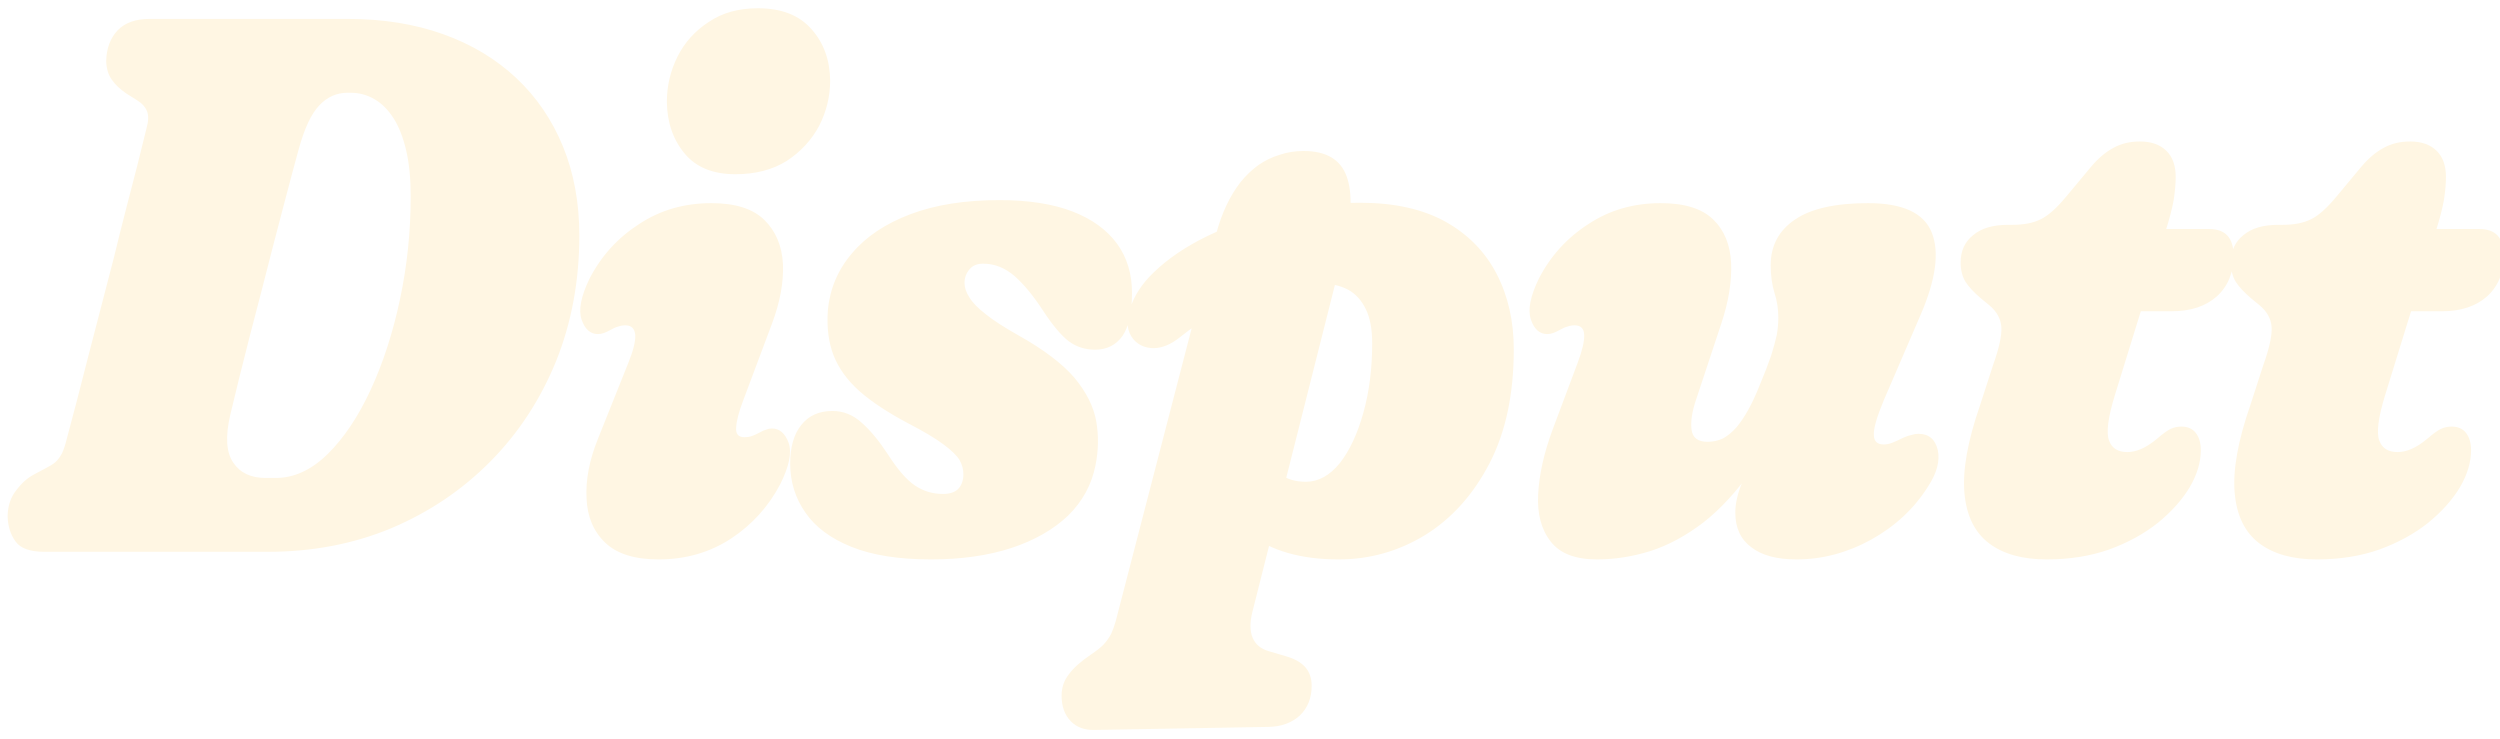
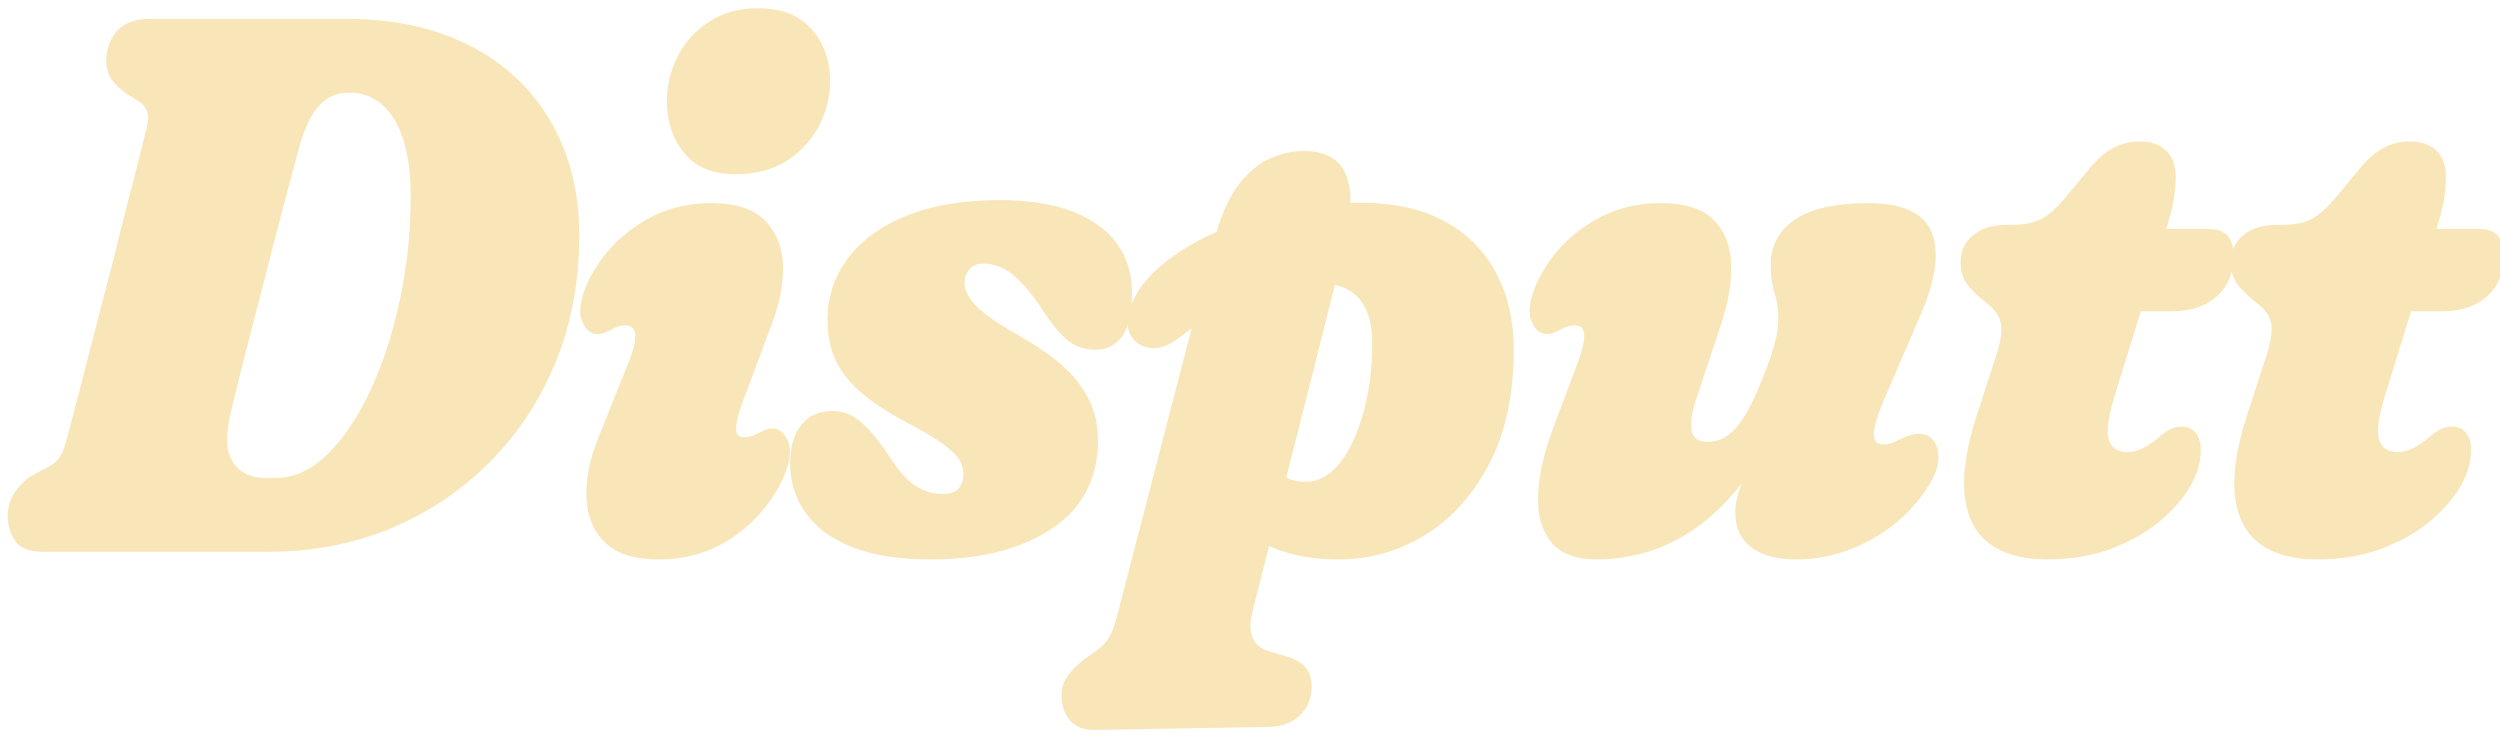
- <svg xmlns="http://www.w3.org/2000/svg" viewBox="-2 -144.8 656.8 193.6" width="657" height="194" role="img" aria-label="Disputt" fill="#fff6e3">
+ <svg xmlns="http://www.w3.org/2000/svg" viewBox="-2 -144.8 656.8 193.6" width="657" height="194" role="img" aria-label="Disputt" fill="#f8e6b8">
  <path d="M0 -9.4Q0.1 -13.5 2.3 -16.2Q4.4 -19 6.9 -20.3L9.9 -21.9Q11.5 -22.7 12.5 -23.5Q13.5 -24.4 14.3 -25.9Q15 -27.4 15.6 -29.9Q16.8 -34.3 18.2 -39.7Q19.6 -45.2 21.2 -51.4Q22.8 -57.6 24.5 -64.1Q26.2 -70.7 27.9 -77.2Q29.5 -83.8 31.1 -90Q32.7 -96.2 34.1 -101.6Q35.4 -107 36.5 -111.3Q37.3 -114.1 36.6 -115.8Q35.9 -117.5 33.9 -118.7L31.2 -120.4Q28.7 -122.1 27.4 -124Q26 -125.9 25.9 -128.9Q26 -133.9 28.9 -137Q31.8 -140 37.3 -140L89.4 -140Q103.2 -140 114.4 -136Q125.6 -132 133.6 -124.5Q141.6 -117 145.9 -106.5Q150.2 -96 150.2 -83.1Q150.2 -65.3 144.1 -50.1Q137.9 -34.9 126.8 -23.7Q115.7 -12.5 100.8 -6.2Q85.9 0 68.4 0L9.7 0Q4 0 2.1 -2.7Q0.1 -5.4 0 -9.4ZM70.4 -19.4Q77.7 -19.4 84.1 -25.7Q90.5 -32 95.4 -42.6Q100.3 -53.2 103.1 -66.4Q105.9 -79.6 105.9 -93.4Q105.9 -100.4 104.7 -105.5Q103.5 -110.6 101.4 -113.9Q99.2 -117.3 96.4 -118.9Q93.5 -120.6 90.1 -120.6L89.3 -120.6Q85 -120.6 81.9 -117.3Q78.7 -114 76.4 -105.5Q75.8 -103.4 74.8 -99.6Q73.8 -95.8 72.5 -90.9Q71.2 -85.9 69.7 -80.2Q68.2 -74.5 66.7 -68.5Q65.1 -62.5 63.6 -56.6Q62.1 -50.8 60.8 -45.5Q59.5 -40.2 58.5 -36Q56.5 -27.4 59.3 -23.4Q62 -19.4 67.8 -19.4ZM193.3 -39.9Q191.5 -35.2 191.4 -32.6Q191.2 -30.1 193.6 -30.1Q194.6 -30.1 195.5 -30.4Q196.4 -30.7 197.7 -31.4Q198.5 -31.9 199.3 -32.1Q200 -32.4 200.8 -32.4Q203.8 -32.4 205.2 -28.6Q206.5 -24.8 203 -17.8Q198.4 -9 190.1 -3.5Q181.7 2 171 2Q161.6 2 157 -2.4Q152.4 -6.8 152.1 -14Q151.7 -21.3 155.1 -29.7L163.1 -49.7Q165 -54.4 164.9 -56.9Q164.7 -59.5 162.3 -59.5Q161.3 -59.5 160.5 -59.2Q159.6 -59 158.2 -58.2Q157.5 -57.8 156.7 -57.5Q155.9 -57.2 155.1 -57.2Q152.1 -57.2 150.8 -61Q149.5 -64.8 152.9 -71.8Q157.5 -80.7 165.9 -86.1Q174.2 -91.6 184.9 -91.6Q194.3 -91.6 198.8 -87.2Q203.3 -82.8 203.7 -75.6Q204 -68.4 200.8 -59.9ZM191.2 -99.2Q182.4 -99.2 177.9 -104.6Q173.3 -110.1 173.2 -118.2Q173.2 -124.5 176 -130.1Q178.8 -135.7 184.2 -139.2Q189.5 -142.8 197.1 -142.8Q206.4 -142.8 211.2 -137.3Q216 -131.9 216.1 -123.8Q216.1 -117.6 213.2 -111.9Q210.2 -106.3 204.7 -102.7Q199.1 -99.2 191.2 -99.2ZM245.7 -15.2Q248.6 -15.2 249.9 -16.7Q251.1 -18.1 251.1 -20.4Q251.1 -22.3 250.1 -24.1Q249 -25.9 245.9 -28.2Q242.7 -30.6 236.5 -33.8Q228.6 -38 223.8 -42.2Q219 -46.5 217 -51.6Q215 -56.8 215.5 -63.5Q216.3 -72 221.9 -78.5Q227.4 -85 237.2 -88.7Q247 -92.4 260.6 -92.4Q272 -92.4 279.8 -89.4Q287.5 -86.4 291.5 -80.9Q295.4 -75.5 295.4 -68Q295.4 -60.4 292.9 -56.7Q290.3 -53.1 285.7 -53.1Q281.8 -53.1 278.8 -55.3Q275.8 -57.6 272 -63.4Q268.3 -69.1 264.6 -72.4Q260.8 -75.7 256.3 -75.7Q253.9 -75.7 252.7 -74.2Q251.4 -72.7 251.4 -70.6Q251.4 -68.8 252.7 -66.8Q253.9 -64.8 257 -62.4Q260 -60 265.5 -56.9Q275.5 -51.3 280.3 -45.7Q285 -40 286 -34.3Q287 -28.6 285.8 -22.7Q284.3 -15.1 278.6 -9.5Q272.8 -4 263.7 -1Q254.5 2 242.6 2Q229.9 2 221.7 -1.3Q213.5 -4.6 209.6 -10.3Q205.6 -16 205.6 -23.2Q205.6 -29.7 208.5 -33.3Q211.4 -37 216.7 -37Q221 -37 224.4 -33.9Q227.8 -30.9 231.2 -25.7Q235.1 -19.6 238.4 -17.4Q241.7 -15.2 245.7 -15.2ZM351 -79.2L327 15.9Q326 20 327.1 22.6Q328.2 25.2 331.3 26.1L335.7 27.4Q339.3 28.4 341 30.4Q342.6 32.3 342.6 35.2Q342.6 40 339.5 43Q336.3 45.9 331.3 46L285.6 46.8Q281.6 46.9 279.3 44.5Q276.9 42 276.9 37.8Q276.9 34.6 278.8 32.2Q280.6 29.7 284.6 27Q286.7 25.6 287.9 24.4Q289.1 23.1 289.9 21.6Q290.6 20.1 291.1 18.3L317.5 -83.5Q318.6 -87.6 320.2 -91Q321.8 -94.4 323.9 -97.1Q326 -99.7 328.6 -101.6Q331.2 -103.4 334.2 -104.3Q337.1 -105.3 340.5 -105.3Q349.4 -105.3 351.8 -98.6Q354.2 -92 351 -79.2ZM307.9 -56.3Q304.5 -53.6 301.2 -53.5Q297.8 -53.5 295.8 -55.8Q293.2 -58.9 294.9 -63.9Q296.5 -69 301.1 -73.4Q306.8 -78.9 315.3 -83Q323.8 -87.1 334.1 -89.4Q344.4 -91.7 355.4 -91.7Q368.8 -91.7 377.8 -86.7Q386.7 -81.7 391.2 -73Q395.7 -64.3 395.7 -53.2Q395.7 -35.5 389.3 -23.2Q382.9 -10.9 372.4 -4.4Q361.9 2 349.7 2Q334.9 2 326.2 -4.7Q317.4 -11.5 316.5 -20.6L330 -26.5Q331.4 -22.7 334.2 -20.5Q336.9 -18.4 341.1 -18.4Q346 -18.4 350 -23.3Q353.9 -28.3 356.2 -36.6Q358.5 -44.8 358.5 -54.8Q358.5 -60.4 356.8 -63.8Q355.1 -67.3 352.1 -68.9Q349 -70.5 344.9 -70.5Q337.3 -70.5 327.6 -67.4Q317.9 -64.3 307.9 -56.3ZM502 -31Q506.1 -31 507.1 -26.7Q508 -22.4 504.5 -17.1Q499.1 -8.5 489.6 -3.2Q480.1 2 470 2Q462.2 2 458.1 -1.2Q453.9 -4.3 453.9 -10.3Q453.9 -13.9 455.7 -18.2Q457.4 -22.4 459.7 -27Q462 -31.6 463.7 -36.3Q465.4 -41 465.3 -45.4L470.1 -44.3Q464.9 -30.9 458.6 -22Q452.3 -13 445.5 -7.7Q438.7 -2.5 431.6 -0.2Q424.5 2 417.6 2Q409 2 405.4 -2.7Q401.7 -7.4 402.1 -15.1Q402.5 -22.9 405.9 -32.1L412.5 -49.7Q414.3 -54.5 414.2 -57Q414.1 -59.5 411.7 -59.5Q410.7 -59.5 409.9 -59.2Q409 -59 407.6 -58.2Q406.9 -57.8 406.1 -57.5Q405.3 -57.2 404.5 -57.2Q401.5 -57.2 400.2 -61Q398.9 -64.8 402.3 -71.8Q406.9 -80.7 415.3 -86.1Q423.6 -91.6 434.3 -91.6Q443.7 -91.6 448.1 -87.3Q452.5 -83 452.8 -75.8Q453.1 -68.6 450.2 -59.9L443.6 -40Q442 -35.3 442.4 -32.1Q442.8 -28.9 446.6 -28.9Q448.8 -28.9 450.7 -29.8Q452.5 -30.8 454.2 -32.7Q455.8 -34.6 457.3 -37.3Q458.8 -40 460.2 -43.5Q462.2 -48.3 463.3 -51.5Q464.3 -54.7 464.8 -57Q465.2 -59.3 465.2 -61.5Q465.2 -64.9 464.2 -68Q463.2 -71.2 463.2 -75.3Q463.2 -83 469.6 -87.3Q475.9 -91.6 488.8 -91.6Q502.4 -91.6 505.5 -83.9Q508.6 -76.2 502.6 -62.3L492.9 -39.8Q490.1 -33.1 490.3 -30.6Q490.4 -28.2 492.9 -28.2Q493.9 -28.2 495 -28.6Q496.1 -29 498.1 -30Q499.2 -30.5 500.2 -30.7Q501.1 -31 502 -31ZM520.6 -64.8L518.4 -66.6Q515.7 -68.9 514.4 -70.9Q513.1 -73 513.1 -76Q513.1 -80.6 516.4 -83.2Q519.6 -85.9 525.5 -85.9L526.6 -85.9Q531.3 -85.9 534.2 -87.4Q537.1 -88.8 540.9 -93.4L547.4 -101.2Q550.2 -104.5 553.2 -106.1Q556.2 -107.8 560.2 -107.8Q564.7 -107.8 567.2 -105.3Q569.6 -102.9 569.6 -98.5Q569.6 -96 569.1 -92.6Q568.5 -89.1 566.8 -83.8L553.6 -41.1Q550.9 -32.3 552.1 -29.2Q553.2 -26.2 556.9 -26.2Q558.6 -26.2 560.5 -27Q562.4 -27.8 564.7 -29.7Q567 -31.7 568.3 -32.3Q569.6 -32.9 571.1 -32.9Q573.6 -32.9 574.9 -31.2Q576.2 -29.5 576.2 -26.7Q576.2 -22 573.3 -17Q570.3 -12 564.9 -7.6Q559.5 -3.3 552.1 -0.6Q544.7 2 535.7 2Q526.2 2 520.6 -2.2Q514.9 -6.5 514.1 -15.4Q513.3 -24.4 518.2 -38.5L521.6 -49Q524 -55.7 523.8 -59Q523.6 -62.3 520.6 -64.8ZM552.2 -63.2L558.7 -84.8L578.4 -84.8Q584.8 -84.8 584.8 -77.8Q584.8 -71.1 580.4 -67.1Q576 -63.2 568.6 -63.2ZM591.6 -64.8L589.4 -66.6Q586.7 -68.9 585.4 -70.9Q584.1 -73 584.1 -76Q584.1 -80.6 587.4 -83.2Q590.6 -85.9 596.5 -85.9L597.6 -85.9Q602.3 -85.9 605.2 -87.4Q608.1 -88.8 611.9 -93.4L618.4 -101.2Q621.2 -104.5 624.2 -106.1Q627.2 -107.8 631.2 -107.8Q635.7 -107.8 638.2 -105.3Q640.6 -102.9 640.6 -98.5Q640.6 -96 640.1 -92.6Q639.5 -89.1 637.8 -83.8L624.6 -41.1Q621.9 -32.3 623.1 -29.2Q624.2 -26.2 627.9 -26.2Q629.6 -26.2 631.5 -27Q633.4 -27.8 635.7 -29.7Q638 -31.7 639.3 -32.3Q640.6 -32.9 642.1 -32.9Q644.6 -32.9 645.9 -31.2Q647.2 -29.5 647.2 -26.7Q647.2 -22 644.3 -17Q641.3 -12 635.9 -7.6Q630.5 -3.3 623.1 -0.6Q615.7 2 606.7 2Q597.2 2 591.6 -2.2Q585.9 -6.5 585.1 -15.4Q584.3 -24.4 589.2 -38.5L592.6 -49Q595 -55.7 594.8 -59Q594.6 -62.3 591.6 -64.8ZM623.2 -63.2L629.7 -84.8L649.4 -84.8Q655.8 -84.8 655.8 -77.8Q655.8 -71.1 651.4 -67.1Q647 -63.2 639.6 -63.2Z" />
</svg>
